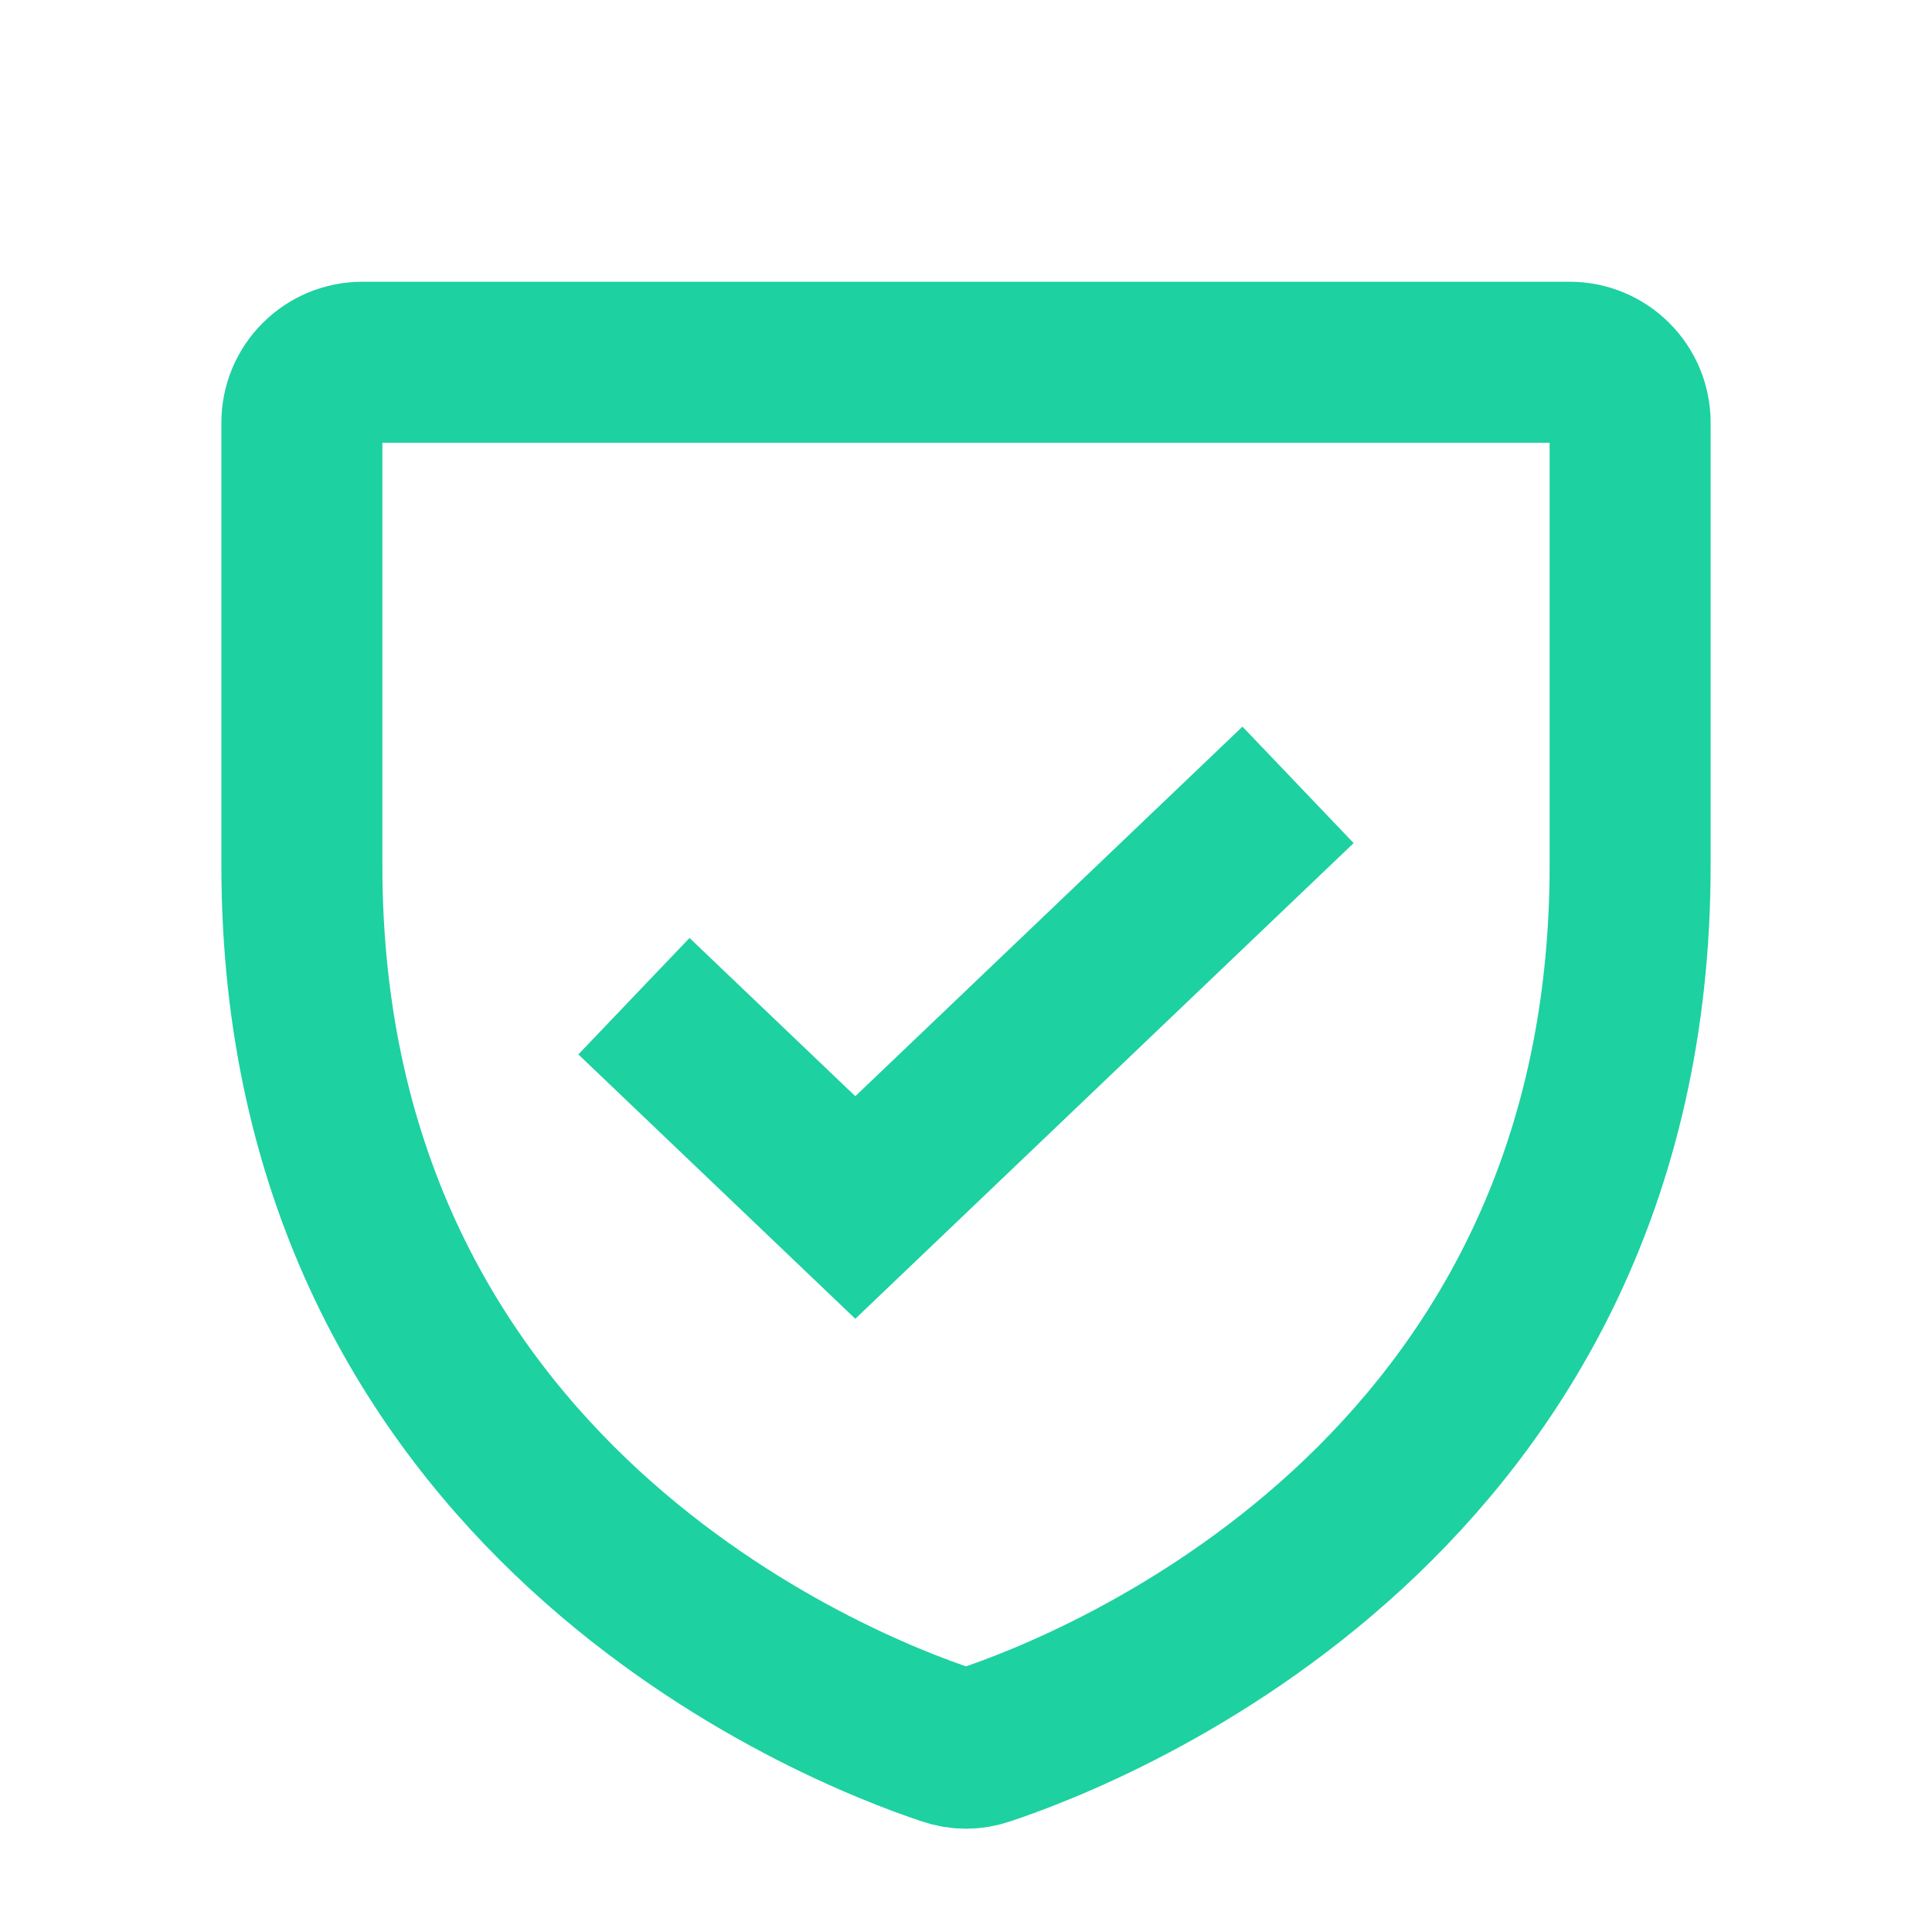
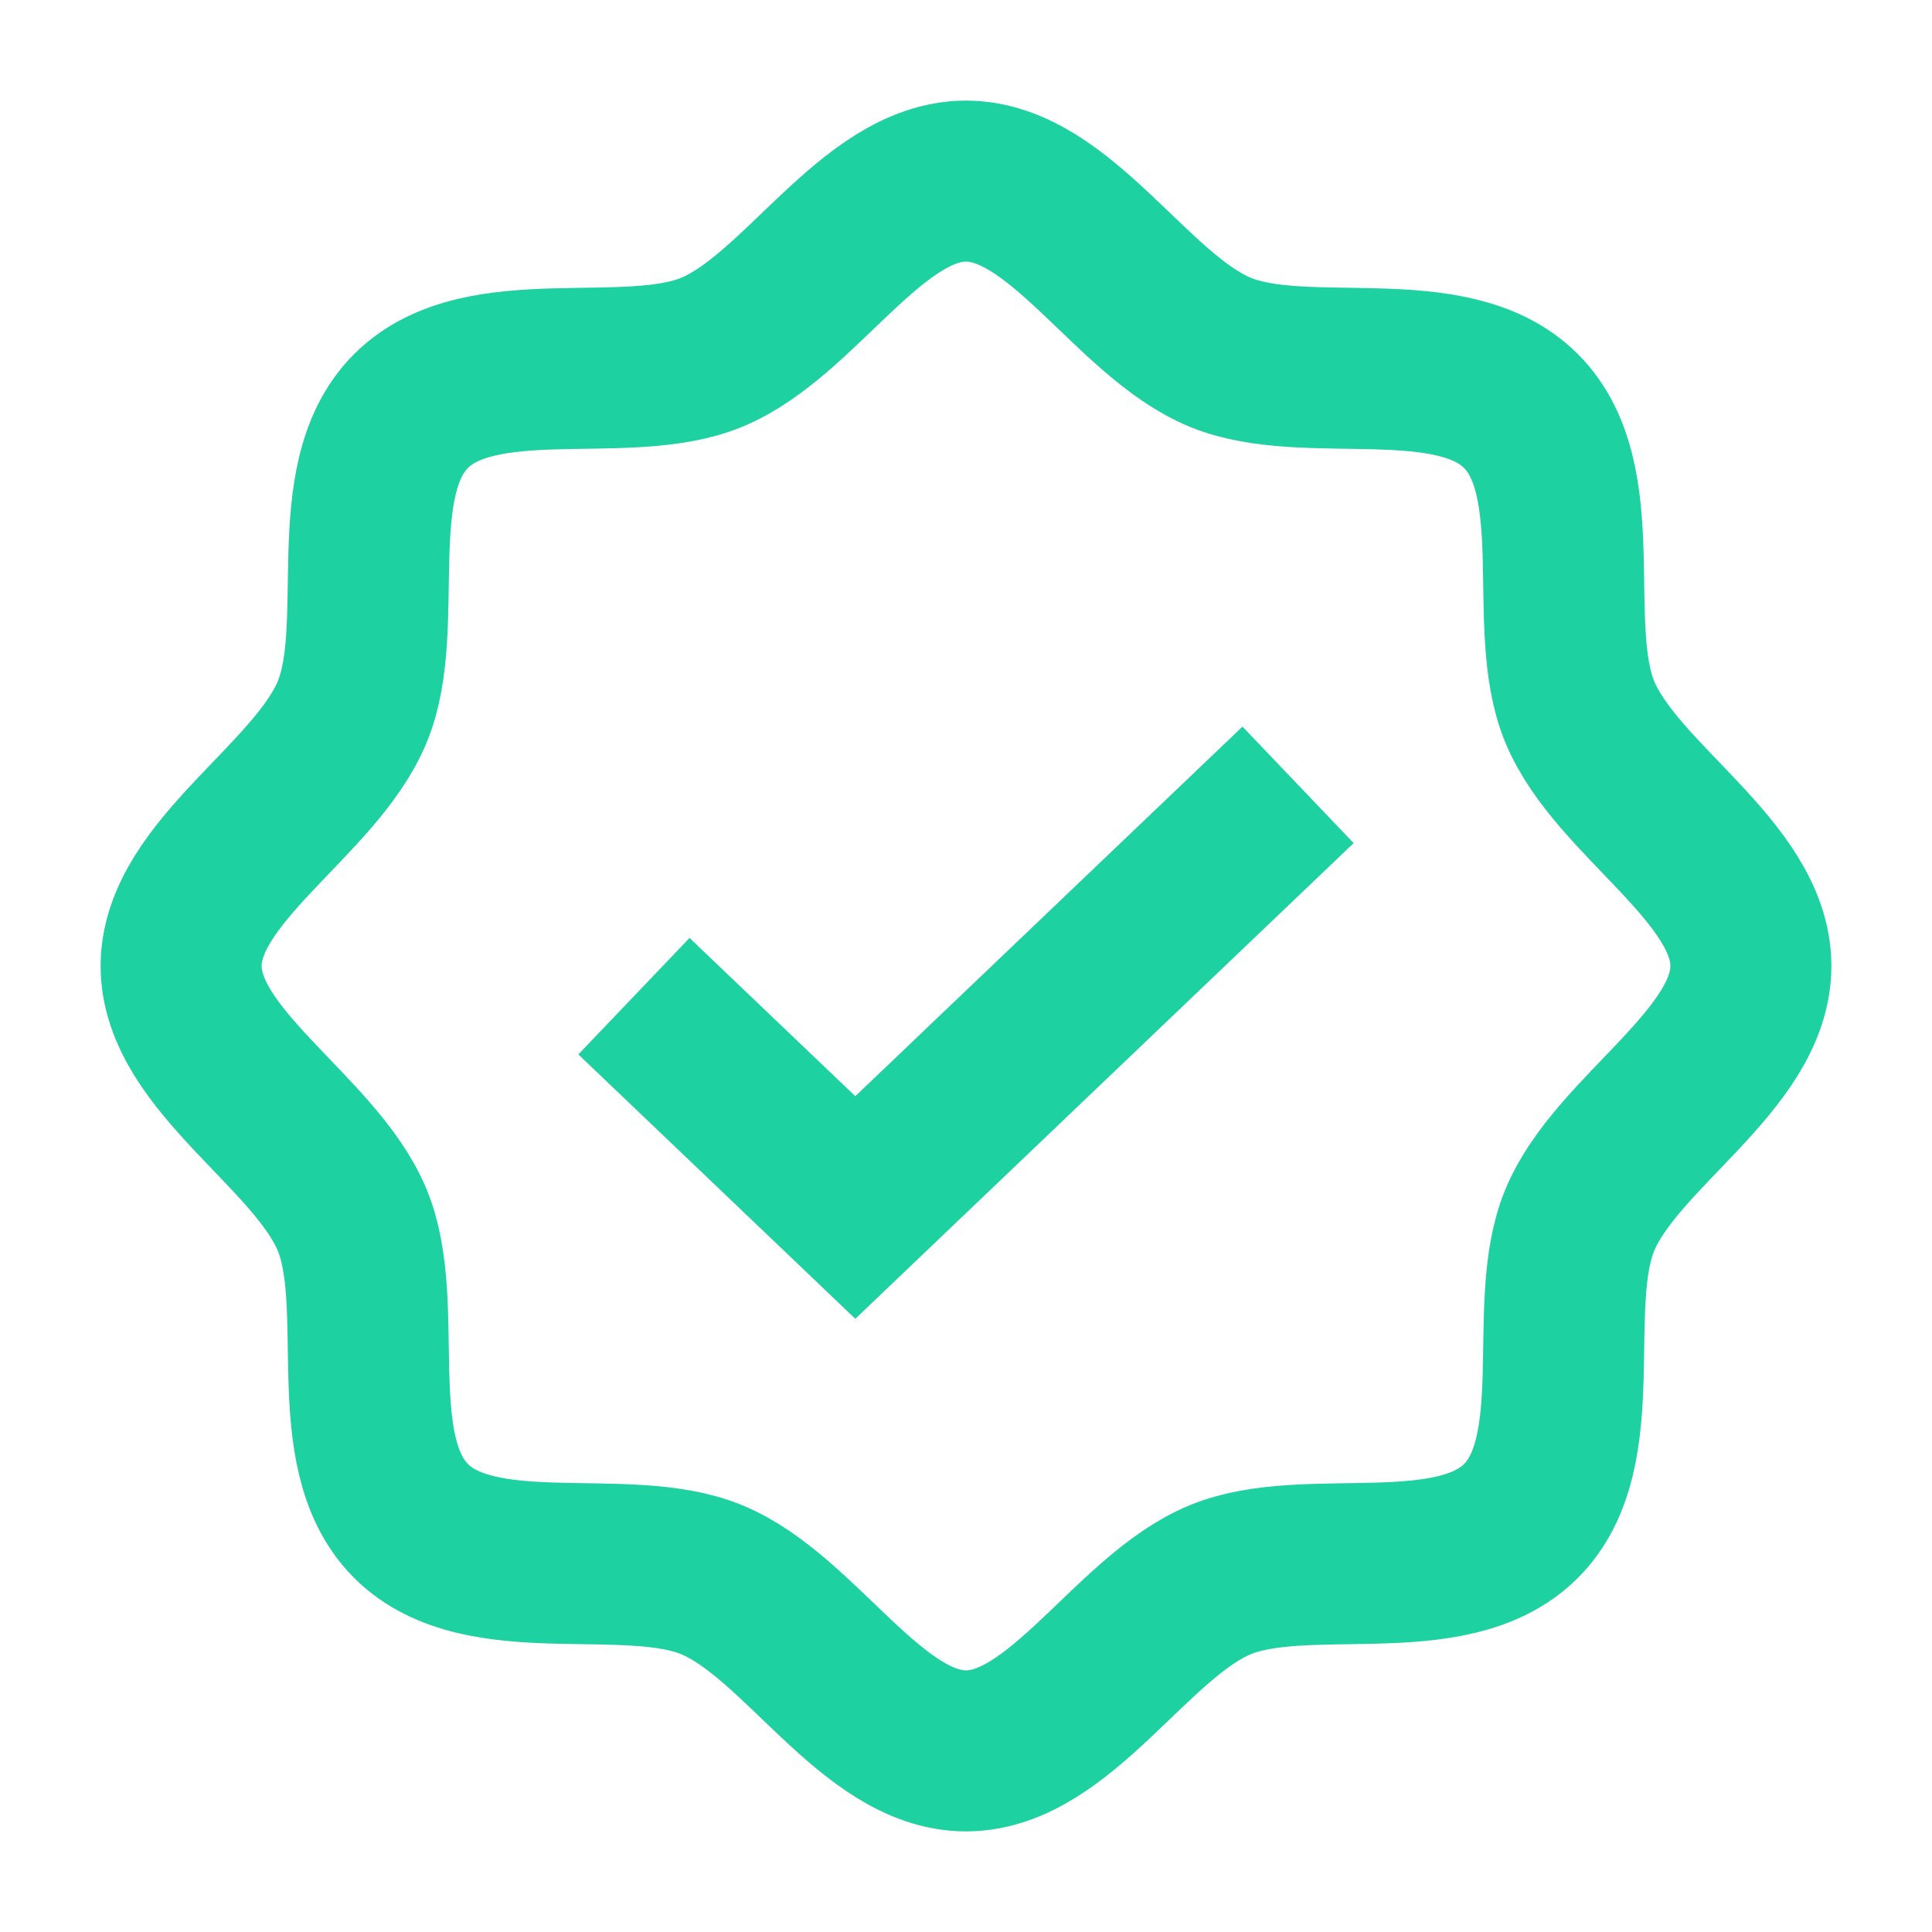
<svg xmlns="http://www.w3.org/2000/svg" width="24" height="24" viewBox="0 0 24 24" fill="none">
-   <path d="M3.75 10.75V5.25C3.75 5.051 3.829 4.86 3.97 4.72C4.11 4.579 4.301 4.5 4.5 4.5H19.5C19.699 4.5 19.89 4.579 20.03 4.72C20.171 4.86 20.25 5.051 20.25 5.25V10.75C20.25 18.626 13.565 21.236 12.23 21.678C12.081 21.73 11.919 21.73 11.77 21.678C10.435 21.236 3.75 18.626 3.75 10.75Z" stroke="#1DD1A1" stroke-width="2" stroke-linecap="round" stroke-linejoin="round" />
+   <path d="M5.106 18.894C4.243 18.031 4.815 16.22 4.376 15.158C3.921 14.058 2.25 13.172 2.25 12C2.25 10.828 3.921 9.942 4.376 8.842C4.815 7.78 4.243 5.969 5.106 5.106C5.969 4.243 7.78 4.815 8.842 4.376C9.942 3.921 10.828 2.25 12 2.25C13.172 2.25 14.058 3.921 15.158 4.376C16.22 4.815 18.031 4.243 18.894 5.106C19.757 5.969 19.185 7.78 19.624 8.842C20.079 9.942 21.75 10.828 21.75 12C21.75 13.172 20.079 14.058 19.624 15.158C19.185 16.22 19.757 18.031 18.894 18.894C18.031 19.757 16.22 19.185 15.158 19.624C14.058 20.079 13.172 21.75 12 21.75C10.828 21.75 9.942 20.079 8.842 19.624C7.78 19.185 5.969 19.757 5.106 18.894Z" stroke="#1DD1A1" stroke-width="2" stroke-linecap="round" stroke-linejoin="round" />
  <path d="M16.125 9.75L10.625 15L7.875 12.375" stroke="#1DD1A1" stroke-width="2" stroke-miterlimit="10" />
</svg>
